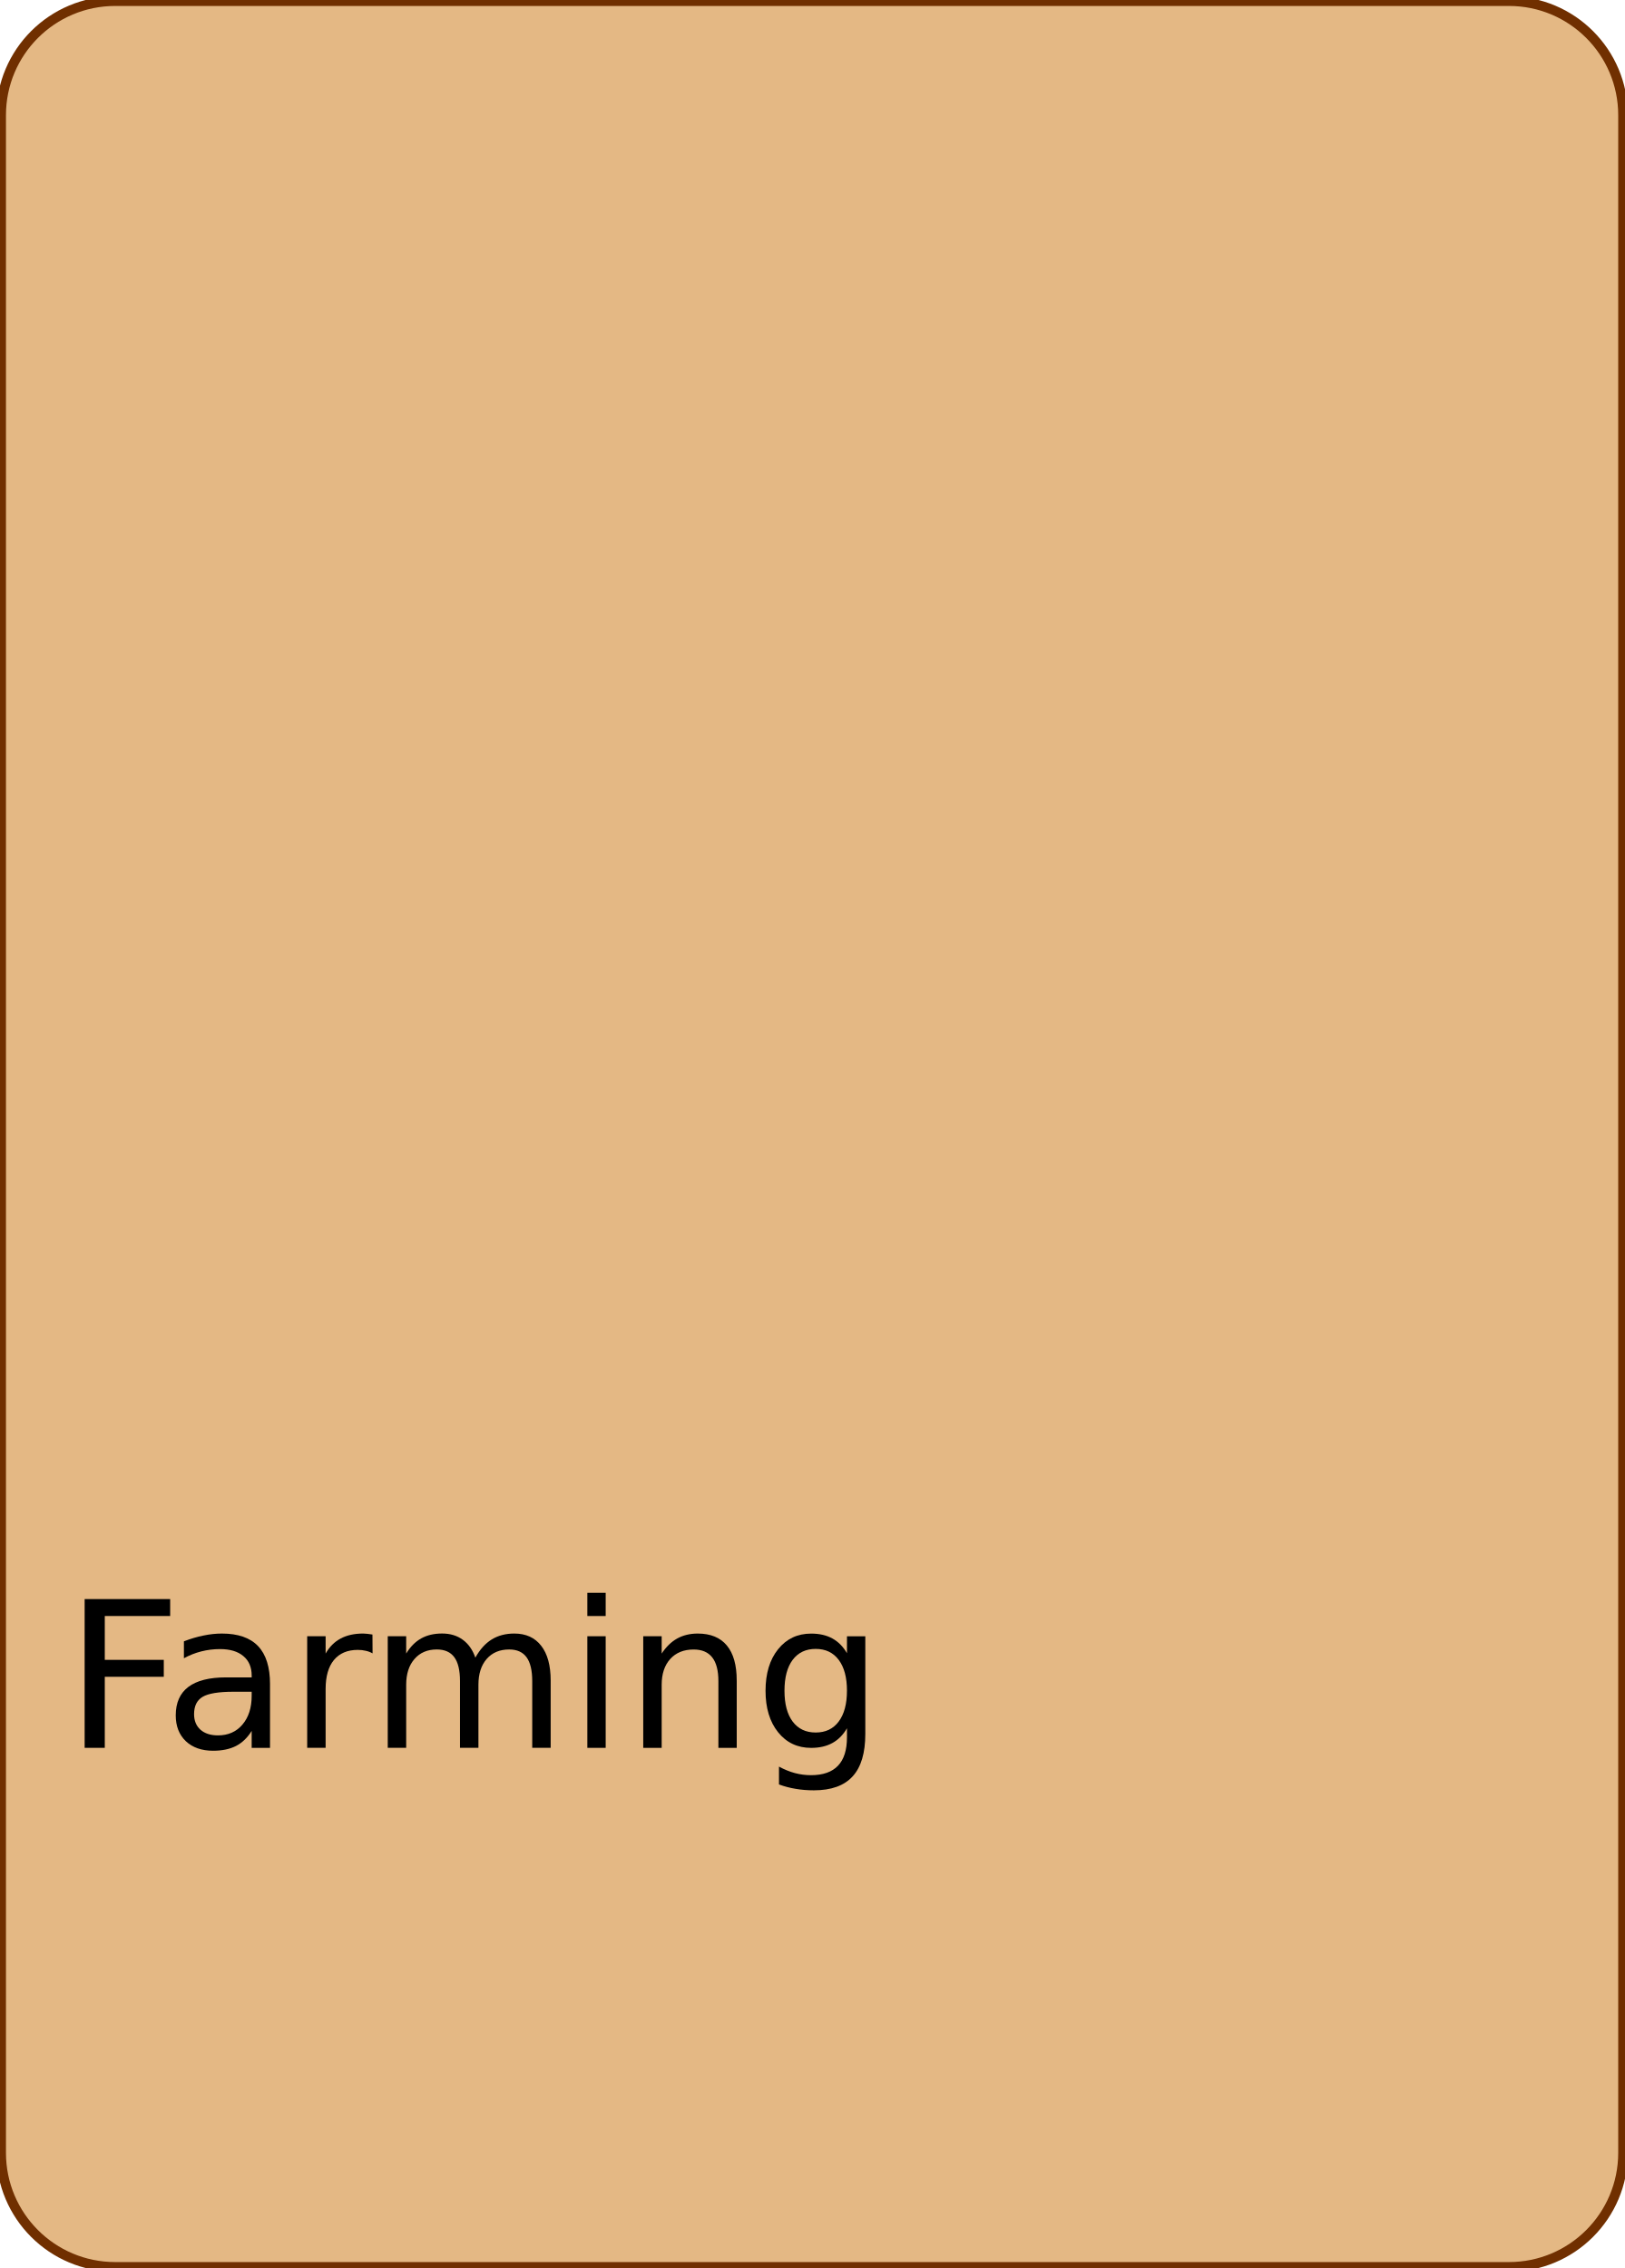
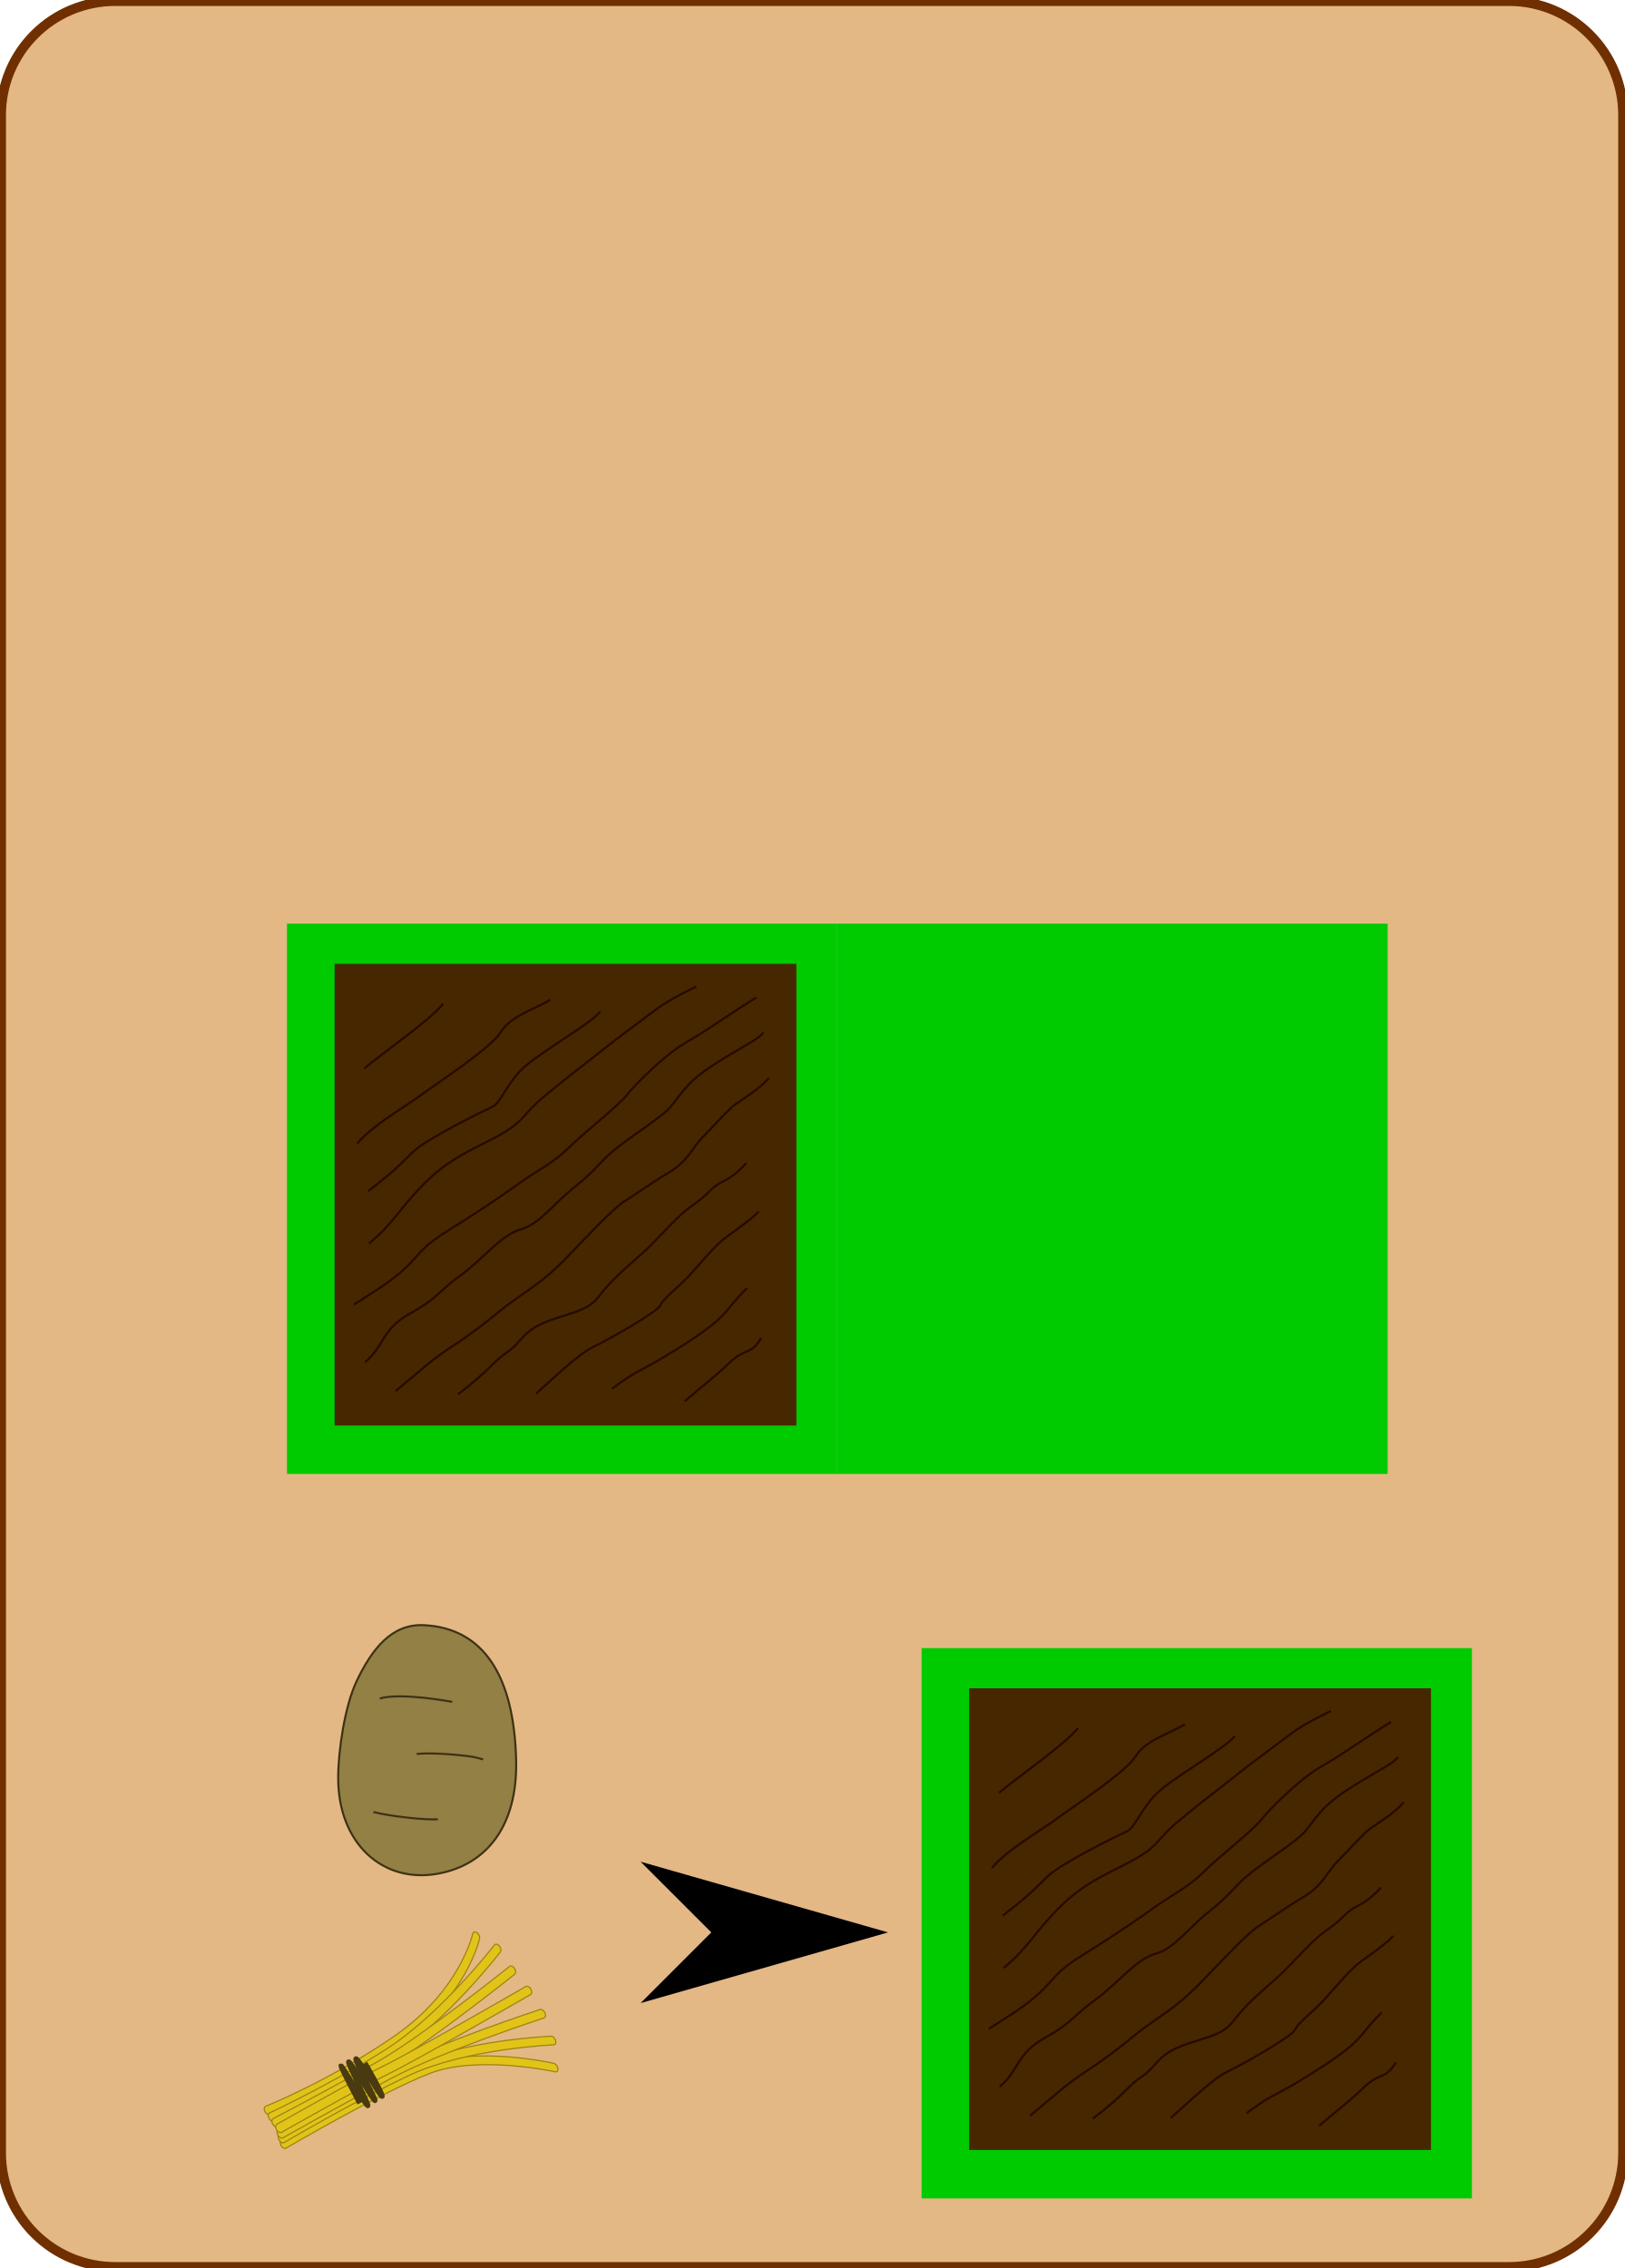
<svg xmlns="http://www.w3.org/2000/svg" xmlns:ns1="http://www.openswatchbook.org/uri/2009/osb" width="30.879mm" height="43.125mm" viewBox="0 0 109.413 152.805" id="svg2" version="1.1">
  <defs id="defs4">
+     <marker orient="auto" refY="0.0" refX="0.0" id="Arrow1Lend" style="overflow:visible;">
+       <path id="path4107" d="M 0.0,0.0 L 5.0,-5.0 L -12.5,0.0 L 5.0,5.0 L 0.0,0.0 z " style="fill-rule:evenodd;stroke:#000000;stroke-width:1pt;stroke-opacity:1;fill:#000000;fill-opacity:1" transform="scale(0.8) rotate(180) translate(12.5,0)" />
+     </marker>
    <linearGradient id="linearGradient5624" ns1:paint="solid">
      <stop style="stop-color:#0000ff;stop-opacity:1;" offset="0" id="stop5626" />
    </linearGradient>
  </defs>
  <g id="layer1" transform="translate(-15.53989,-15.91485)">
    <rect style="fill:#e4b884;fill-opacity:1;fill-rule:evenodd;stroke:#702f00;stroke-width:0.651;stroke-linecap:butt;stroke-linejoin:miter;stroke-opacity:1;stroke-miterlimit:4;stroke-dasharray:none" id="rect3336" width="109.261" height="152.654" x="15.616" y="15.991" ry="7.683" />
    <flowRoot xml:space="preserve" id="flowRoot4786" style="fill:black;stroke:none;stroke-opacity:1;stroke-width:1px;stroke-linejoin:miter;stroke-linecap:butt;fill-opacity:1;font-family:sans-serif;font-style:normal;font-weight:normal;font-size:16px;line-height:125%;letter-spacing:0px;word-spacing:0px;">
      <flowRegion id="flowRegion4788" style="font-size:16px;">
        <rect id="rect4790" width="108.929" height="31.071" x="3.929" y="116.564" style="font-size:16px;" />
      </flowRegion>
      <flowPara id="flowPara4792" />
    </flowRoot>
-     <g aria-label="Farming" transform="matrix(0.9375,0,0,0.9375,15.53989,15.91485)" style="font-style:normal;font-weight:normal;font-size:14.667px;line-height:125%;font-family:sans-serif;letter-spacing:0px;word-spacing:0px;fill:#000000;fill-opacity:1;stroke:none;stroke-width:1px;stroke-linecap:butt;stroke-linejoin:miter;stroke-opacity:1" id="flowRoot4821">
-       <path d="m 6.082,114.919 h 6.145 v 1.217 H 7.529 v 3.151 h 4.24 v 1.217 H 7.529 v 5.106 H 6.082 Z" style="" id="path8404" />
-       <path d="m 16.774,121.579 q -1.597,0 -2.213,0.365 -0.616,0.365 -0.616,1.246 0,0.702 0.458,1.117 0.465,0.408 1.26,0.408 1.096,0 1.755,-0.773 0.666,-0.781 0.666,-2.07 v -0.294 z m 2.628,-0.544 v 4.576 h -1.318 v -1.217 q -0.451,0.73 -1.124,1.081 -0.673,0.344 -1.647,0.344 -1.232,0 -1.962,-0.688 -0.723,-0.695 -0.723,-1.855 0,-1.354 0.902,-2.041 0.91,-0.688 2.707,-0.688 h 1.848 v -0.129 q 0,-0.909 -0.602,-1.404 -0.594,-0.501 -1.676,-0.501 -0.688,0 -1.339,0.165 -0.652,0.165 -1.253,0.494 v -1.217 q 0.723,-0.279 1.404,-0.415 0.68,-0.143 1.325,-0.143 1.74,0 2.6,0.902 0.859,0.902 0.859,2.736 z" style="" id="path8406" />
-       <path d="m 26.771,118.822 q -0.222,-0.129 -0.487,-0.186 -0.258,-0.065 -0.573,-0.065 -1.117,0 -1.719,0.73 -0.594,0.723 -0.594,2.084 v 4.225 h -1.325 v -8.021 h 1.325 v 1.246 q 0.415,-0.73 1.081,-1.081 0.666,-0.358 1.618,-0.358 0.136,0 0.301,0.021 0.165,0.014 0.365,0.05 z" style="" id="path8408" />
-       <path d="m 34.155,119.13 q 0.494,-0.888 1.182,-1.311 0.688,-0.423 1.618,-0.423 1.253,0 1.934,0.881 0.68,0.874 0.68,2.492 v 4.841 h -1.325 v -4.798 q 0,-1.153 -0.408,-1.712 -0.408,-0.559 -1.246,-0.559 -1.024,0 -1.618,0.68 -0.594,0.68 -0.594,1.855 v 4.533 h -1.325 v -4.798 q 0,-1.16 -0.408,-1.712 -0.408,-0.559 -1.26,-0.559 -1.01,0 -1.604,0.688 -0.594,0.68 -0.594,1.848 v 4.533 h -1.325 v -8.021 h 1.325 v 1.246 q 0.451,-0.738 1.081,-1.089 0.63,-0.351 1.497,-0.351 0.874,0 1.482,0.444 0.616,0.444 0.91,1.289 z" style="" id="path8410" />
-       <path d="m 42.204,117.59 h 1.318 v 8.021 h -1.318 z m 0,-3.122 h 1.318 v 1.669 h -1.318 z" style="" id="path8412" />
-       <path d="m 52.939,120.77 v 4.841 h -1.318 v -4.798 q 0,-1.139 -0.444,-1.704 -0.444,-0.566 -1.332,-0.566 -1.067,0 -1.683,0.68 -0.616,0.68 -0.616,1.855 v 4.533 h -1.325 v -8.021 h 1.325 v 1.246 q 0.473,-0.723 1.11,-1.081 0.645,-0.358 1.482,-0.358 1.382,0 2.091,0.859 0.709,0.852 0.709,2.514 z" style="" id="path8414" />
-       <path d="m 60.86,121.508 q 0,-1.432 -0.594,-2.22 Q 59.678,118.5 58.611,118.5 q -1.06,0 -1.654,0.788 -0.587,0.788 -0.587,2.22 0,1.425 0.587,2.213 0.594,0.788 1.654,0.788 1.067,0 1.654,-0.788 0.594,-0.788 0.594,-2.213 z m 1.318,3.108 q 0,2.048 -0.91,3.044 -0.91,1.003 -2.786,1.003 -0.695,0 -1.311,-0.107 -0.616,-0.1 -1.196,-0.315 v -1.282 q 0.58,0.315 1.146,0.466 0.566,0.15 1.153,0.15 1.296,0 1.941,-0.68 0.645,-0.673 0.645,-2.041 v -0.652 q -0.408,0.709 -1.046,1.06 -0.637,0.351 -1.525,0.351 -1.475,0 -2.378,-1.124 -0.902,-1.124 -0.902,-2.979 0,-1.862 0.902,-2.986 0.902,-1.124 2.378,-1.124 0.888,0 1.525,0.351 0.637,0.351 1.046,1.06 v -1.217 h 1.318 z" style="" id="path8416" />
+     <g id="g2186" transform="matrix(0.1473726,0,0,0.1473726,100.9879,134.0273)">
+       <rect y="-47.981" x="-158.545" height="251.575" width="251.575" id="rect14065" style="opacity:1;fill:#00ca00;fill-opacity:1;stroke:none;stroke-width:1;stroke-linecap:round;stroke-miterlimit:4;stroke-dasharray:none;stroke-opacity:1" />
+       <rect y="-29.621" x="-136.76" height="211.071" width="211.071" id="rect7800" style="opacity:1;fill:#472700;fill-opacity:1;stroke:none;stroke-width:3.4;stroke-linecap:round;stroke-miterlimit:4;stroke-dasharray:none;stroke-opacity:1" />
+       <path id="path9296" d="m -123.188,18.237 c 6.429,-5.714 30.714,-22.5 36.071,-29.643" style="fill:none;fill-rule:evenodd;stroke:#260b00;stroke-width:1px;stroke-linecap:butt;stroke-linejoin:miter;stroke-opacity:1" />
+       <path id="path9298" d="m -126.403,52.522 c 7.143,-8.571 22.5,-17.143 29.643,-22.5 7.143,-5.357 31.429,-21.071 36.071,-28.571 4.643,-7.5 15.714,-10.357 22.5,-14.643" style="fill:none;fill-rule:evenodd;stroke:#260b00;stroke-width:1px;stroke-linecap:butt;stroke-linejoin:miter;stroke-opacity:1" />
+       <path id="path9300" d="m -121.045,98.237 c 11.786,-9.643 14.286,-16.786 26.429,-28.571 12.143,-11.786 24.286,-15.714 34.643,-21.786 10.357,-6.071 8.571,-8.214 19.286,-17.143 10.714,-8.929 20.357,-16.071 26.071,-20.714 5.714,-4.643 18.929,-14.286 25,-18.929 6.071,-4.643 18.214,-10.357 18.214,-10.357" style="fill:none;fill-rule:evenodd;stroke:#260b00;stroke-width:1px;stroke-linecap:butt;stroke-linejoin:miter;stroke-opacity:1" />
+       <path id="path9302" d="m -127.831,126.094 c 8.214,-5.357 16.429,-10 23.571,-16.786 7.143,-6.786 6.786,-9.286 20.714,-17.857 13.929,-8.571 26.786,-17.5 32.143,-21.429 5.357,-3.929 14.643,-8.571 21.429,-15.357 6.786,-6.786 22.857,-19.286 26.786,-24.286 3.929,-5 12.857,-13.571 19.643,-18.929 6.786,-5.357 8.571,-5.357 18.214,-11.786 9.643,-6.429 16.071,-10.714 21.429,-13.929" style="fill:none;fill-rule:evenodd;stroke:#260b00;stroke-width:1px;stroke-linecap:butt;stroke-linejoin:miter;stroke-opacity:1" />
+       <path id="path9304" d="m -121.403,74.308 c 14.643,-11.429 13.571,-11.429 20.357,-17.857 6.786,-6.429 32.5,-18.929 36.429,-20.714 3.929,-1.786 6.786,-11.429 15,-18.571 8.214,-7.143 30.714,-20 34.286,-25" style="fill:none;fill-rule:evenodd;stroke:#260b00;stroke-width:1px;stroke-linecap:butt;stroke-linejoin:miter;stroke-opacity:1" />
+       <path id="path9306" d="m -122.831,152.522 c 8.929,-7.5 7.5,-15 20.357,-22.143 12.857,-7.143 12.857,-10 23.214,-17.5 10.357,-7.5 18.571,-18.571 27.5,-21.071 8.929,-2.5 15,-11.786 25,-19.643 10,-7.857 11.429,-11.786 19.286,-17.857 7.857,-6.071 16.429,-11.429 22.143,-16.429 5.714,-5 6.786,-11.071 19.286,-19.643 12.5,-8.571 22.143,-12.5 25.357,-16.429" style="fill:none;fill-rule:evenodd;stroke:#260b00;stroke-width:1px;stroke-linecap:butt;stroke-linejoin:miter;stroke-opacity:1" />
+       <path id="path9308" d="m -108.903,165.737 c 12.143,-10 16.429,-14.286 25.714,-20.357 9.286,-6.071 14.643,-10.357 22.143,-16.429 7.5,-6.071 12.857,-8.929 20.357,-15 7.5,-6.071 15,-14.643 18.214,-17.857 3.214,-3.214 13.571,-14.286 18.214,-17.143 4.643,-2.857 11.429,-7.857 20.357,-13.214 8.929,-5.357 10.714,-11.429 15.357,-16.071 4.643,-4.643 11.786,-12.857 15.357,-15.357 3.571,-2.5 10.714,-6.786 15,-11.786" style="fill:none;fill-rule:evenodd;stroke:#260b00;stroke-width:1px;stroke-linecap:butt;stroke-linejoin:miter;stroke-opacity:1" />
+       <path id="path9310" d="m -80.331,167.165 c 15,-11.429 16.071,-15 22.5,-19.286 6.429,-4.286 6.786,-9.286 17.143,-13.571 10.357,-4.286 19.286,-4.643 24.643,-11.786 5.357,-7.143 12.857,-13.571 18.571,-18.571 5.714,-5 9.643,-9.643 16.429,-16.429 6.786,-6.786 9.643,-7.143 15.714,-13.214 6.071,-6.071 7.857,-3.214 16.786,-12.857" style="fill:none;fill-rule:evenodd;stroke:#260b00;stroke-width:1px;stroke-linecap:butt;stroke-linejoin:miter;stroke-opacity:1" />
+       <path id="path9312" d="m -44.617,166.808 c 9.643,-8.571 19.643,-18.214 25.714,-21.071 6.071,-2.857 29.643,-16.071 31.071,-19.286 1.429,-3.214 7.857,-7.857 12.857,-13.214 5,-5.357 11.071,-12.857 15.357,-16.429 4.286,-3.571 11.429,-7.857 16.786,-13.214" style="fill:none;fill-rule:evenodd;stroke:#260b00;stroke-width:1px;stroke-linecap:butt;stroke-linejoin:miter;stroke-opacity:1" />
+       <path id="path9314" d="m -9.974,164.665 c 10.357,-7.857 12.5,-7.857 22.143,-13.571 9.643,-5.714 18.571,-11.429 25,-16.786 6.429,-5.357 7.143,-8.571 14.643,-15.714" style="fill:none;fill-rule:evenodd;stroke:#260b00;stroke-width:1px;stroke-linecap:butt;stroke-linejoin:miter;stroke-opacity:1" />
+       <path id="path9316" d="m 23.24,170.379 c 10.714,-9.286 12.5,-10 20.357,-17.5 7.857,-7.5 9.643,-3.214 14.643,-11.429" style="fill:none;fill-rule:evenodd;stroke:#260b00;stroke-width:1px;stroke-linecap:butt;stroke-linejoin:miter;stroke-opacity:1" />
    </g>
+     <g id="g3498" transform="matrix(0.06025355,0,0,0.06025355,40.94176,130.655)">
+       <path id="path8504" d="M 155.468,63.531 C 157.32,136.735 123.093,180.968 67.59,190.912 6.432,201.869 -43.489,157.119 -43.489,83.892 c 0,-31.068 7.593,-80.906 20.531,-108.13 17.556,-36.944 39.669,-64.584 75.396,-62.813 66.867,3.315 100.662,56.995 103.03,150.583 z" style="opacity:1;fill:#928044;fill-opacity:1;stroke:#3d3115;stroke-width:2.275;stroke-linecap:round;stroke-miterlimit:4;stroke-dasharray:none;stroke-opacity:1" />
+       <path id="path8509" d="M 3.05,-5.066 C 27.199,-12.169 84.02,-1.278 84.02,-1.278" style="fill:none;fill-rule:evenodd;stroke:#3d3115;stroke-width:2.275;stroke-linecap:butt;stroke-linejoin:miter;stroke-miterlimit:4;stroke-dasharray:none;stroke-opacity:1" />
+       <path id="path8511" d="m 44.245,56.964 c 15.522,-1.764 44.917,0.623 61.071,2.921 5.529,0.786 13.27,3.235 13.27,3.235" style="fill:none;fill-rule:evenodd;stroke:#3d3115;stroke-width:2.275;stroke-linecap:butt;stroke-linejoin:miter;stroke-miterlimit:4;stroke-dasharray:none;stroke-opacity:1" />
+       <path id="path8513" d="m -4.053,121.835 c 15.152,4.262 58.242,9.47 71.973,8.05" style="fill:none;fill-rule:evenodd;stroke:#3d3115;stroke-width:2.275;stroke-linecap:butt;stroke-linejoin:miter;stroke-miterlimit:4;stroke-dasharray:none;stroke-opacity:1" />
+     </g>
+     <g id="g4100" transform="matrix(0.1415942,0,0,0.1415942,25.95487,140.9057)">
+       <path id="path7896" d="m 191.495,100.392 a 2.221,1.436 59.385 0 0 -1.618,-1.347 c 0,0 -37.111,-8.47 -61.056,0.881 C 105.18,109.158 60.338,135.546 60.338,135.546 a 2.221,1.436 59.385 1 0 2.258,3.822 c 0,0 44.961,-26.404 68.215,-35.485 22.951,-8.963 59.71,-0.81 59.71,-0.81 a 2.221,1.436 59.385 0 0 0.974,-2.68 z" style="color:#000000;font-style:normal;font-variant:normal;font-weight:normal;font-stretch:normal;font-size:medium;line-height:normal;font-family:sans-serif;font-variant-ligatures:normal;font-variant-position:normal;font-variant-caps:normal;font-variant-numeric:normal;font-variant-alternates:normal;font-feature-settings:normal;text-indent:0;text-align:start;text-decoration:none;text-decoration-line:none;text-decoration-style:solid;text-decoration-color:#000000;letter-spacing:normal;word-spacing:normal;text-transform:none;writing-mode:lr-tb;direction:ltr;text-orientation:mixed;dominant-baseline:auto;baseline-shift:baseline;text-anchor:start;white-space:normal;shape-padding:0;clip-rule:nonzero;display:inline;overflow:visible;visibility:visible;opacity:1;isolation:auto;mix-blend-mode:normal;color-interpolation:sRGB;color-interpolation-filters:linearRGB;solid-color:#000000;solid-opacity:1;vector-effect:none;fill:#e2c419;fill-opacity:1;fill-rule:evenodd;stroke:#9a8511;stroke-width:0.568;stroke-linecap:round;stroke-linejoin:miter;stroke-miterlimit:4;stroke-dasharray:none;stroke-dashoffset:0;stroke-opacity:1;color-rendering:auto;image-rendering:auto;shape-rendering:auto;text-rendering:auto;enable-background:accumulate" />
+       <path id="path7894" d="m 190.492,87.505 a 2.221,1.436 59.385 0 0 -1.944,-1.353 c 0,0 -41.872,1.668 -69.369,14.639 -27.258,12.858 -59.789,32.116 -59.789,32.116 a 2.221,1.436 59.385 1 0 2.261,3.821 c 0,0 32.511,-19.237 59.636,-32.032 26.886,-12.683 68.588,-14.45 68.588,-14.45 a 2.221,1.436 59.385 0 0 0.617,-2.74 z" style="color:#000000;font-style:normal;font-variant:normal;font-weight:normal;font-stretch:normal;font-size:medium;line-height:normal;font-family:sans-serif;font-variant-ligatures:normal;font-variant-position:normal;font-variant-caps:normal;font-variant-numeric:normal;font-variant-alternates:normal;font-feature-settings:normal;text-indent:0;text-align:start;text-decoration:none;text-decoration-line:none;text-decoration-style:solid;text-decoration-color:#000000;letter-spacing:normal;word-spacing:normal;text-transform:none;writing-mode:lr-tb;direction:ltr;text-orientation:mixed;dominant-baseline:auto;baseline-shift:baseline;text-anchor:start;white-space:normal;shape-padding:0;clip-rule:nonzero;display:inline;overflow:visible;visibility:visible;opacity:1;isolation:auto;mix-blend-mode:normal;color-interpolation:sRGB;color-interpolation-filters:linearRGB;solid-color:#000000;solid-opacity:1;vector-effect:none;fill:#e2c419;fill-opacity:1;fill-rule:evenodd;stroke:#9a8511;stroke-width:0.568;stroke-linecap:round;stroke-linejoin:miter;stroke-miterlimit:4;stroke-dasharray:none;stroke-dashoffset:0;stroke-opacity:1;color-rendering:auto;image-rendering:auto;shape-rendering:auto;text-rendering:auto;enable-background:accumulate" />
+       <path id="path7892" d="m 185.59,74.766 a 2.221,1.436 59.385 0 0 -2.229,-1.31 c 0,0 -47.887,15.589 -72.718,28.747 -24.679,13.078 -51.821,28.45 -51.821,28.45 a 2.222,1.437 59.385 1 0 2.231,3.843 c 0,0 27.129,-15.365 51.773,-28.424 24.492,-12.979 72.422,-28.627 72.422,-28.627 a 2.221,1.436 59.385 0 0 0.341,-2.679 z" style="color:#000000;font-style:normal;font-variant:normal;font-weight:normal;font-stretch:normal;font-size:medium;line-height:normal;font-family:sans-serif;font-variant-ligatures:normal;font-variant-position:normal;font-variant-caps:normal;font-variant-numeric:normal;font-variant-alternates:normal;font-feature-settings:normal;text-indent:0;text-align:start;text-decoration:none;text-decoration-line:none;text-decoration-style:solid;text-decoration-color:#000000;letter-spacing:normal;word-spacing:normal;text-transform:none;writing-mode:lr-tb;direction:ltr;text-orientation:mixed;dominant-baseline:auto;baseline-shift:baseline;text-anchor:start;white-space:normal;shape-padding:0;clip-rule:nonzero;display:inline;overflow:visible;visibility:visible;opacity:1;isolation:auto;mix-blend-mode:normal;color-interpolation:sRGB;color-interpolation-filters:linearRGB;solid-color:#000000;solid-opacity:1;vector-effect:none;fill:#e2c419;fill-opacity:1;fill-rule:evenodd;stroke:#9a8511;stroke-width:0.568;stroke-linecap:round;stroke-linejoin:miter;stroke-miterlimit:4;stroke-dasharray:none;stroke-dashoffset:0;stroke-opacity:1;color-rendering:auto;image-rendering:auto;shape-rendering:auto;text-rendering:auto;enable-background:accumulate" />
+       <path id="path7882" d="m 154.191,37.788 a 2.221,1.436 59.385 0 0 -2.853,-0.364 c 0,0 -1.448,6.607 -6.795,16.044 -5.347,9.437 -14.565,21.584 -30.032,32.313 C 83.42,107.348 52.889,119.457 52.889,119.457 a 2.221,1.436 59.385 1 0 1.996,3.948 c 0,0 30.71,-12.165 62.003,-33.871 15.725,-10.907 25.143,-23.3 30.634,-32.992 5.491,-9.692 7.084,-16.801 7.084,-16.801 a 2.221,1.436 59.385 0 0 -0.415,-1.951 z" style="color:#000000;font-style:normal;font-variant:normal;font-weight:normal;font-stretch:normal;font-size:medium;line-height:normal;font-family:sans-serif;font-variant-ligatures:normal;font-variant-position:normal;font-variant-caps:normal;font-variant-numeric:normal;font-variant-alternates:normal;font-feature-settings:normal;text-indent:0;text-align:start;text-decoration:none;text-decoration-line:none;text-decoration-style:solid;text-decoration-color:#000000;letter-spacing:normal;word-spacing:normal;text-transform:none;writing-mode:lr-tb;direction:ltr;text-orientation:mixed;dominant-baseline:auto;baseline-shift:baseline;text-anchor:start;white-space:normal;shape-padding:0;clip-rule:nonzero;display:inline;overflow:visible;visibility:visible;opacity:1;isolation:auto;mix-blend-mode:normal;color-interpolation:sRGB;color-interpolation-filters:linearRGB;solid-color:#000000;solid-opacity:1;vector-effect:none;fill:#e2c419;fill-opacity:1;fill-rule:evenodd;stroke:#9a8511;stroke-width:0.568;stroke-linecap:round;stroke-linejoin:miter;stroke-miterlimit:4;stroke-dasharray:none;stroke-dashoffset:0;stroke-opacity:1;color-rendering:auto;image-rendering:auto;shape-rendering:auto;text-rendering:auto;enable-background:accumulate" />
+       <path id="path7886" d="m 164.368,43.729 a 2.221,1.436 59.385 0 0 -2.69,-0.981 c 0,0 -25.464,32.922 -51.483,49.553 C 84.012,109.035 54.659,122.644 54.659,122.644 a 2.221,1.437 59.385 1 0 2.096,3.911 c 0,0 29.429,-13.637 55.757,-30.465 26.491,-16.933 51.971,-50.009 51.971,-50.009 a 2.221,1.436 59.385 0 0 -0.116,-2.352 z" style="color:#000000;font-style:normal;font-variant:normal;font-weight:normal;font-stretch:normal;font-size:medium;line-height:normal;font-family:sans-serif;font-variant-ligatures:normal;font-variant-position:normal;font-variant-caps:normal;font-variant-numeric:normal;font-variant-alternates:normal;font-feature-settings:normal;text-indent:0;text-align:start;text-decoration:none;text-decoration-line:none;text-decoration-style:solid;text-decoration-color:#000000;letter-spacing:normal;word-spacing:normal;text-transform:none;writing-mode:lr-tb;direction:ltr;text-orientation:mixed;dominant-baseline:auto;baseline-shift:baseline;text-anchor:start;white-space:normal;shape-padding:0;clip-rule:nonzero;display:inline;overflow:visible;visibility:visible;opacity:1;isolation:auto;mix-blend-mode:normal;color-interpolation:sRGB;color-interpolation-filters:linearRGB;solid-color:#000000;solid-opacity:1;vector-effect:none;fill:#e2c419;fill-opacity:1;fill-rule:evenodd;stroke:#9a8511;stroke-width:0.568;stroke-linecap:round;stroke-linejoin:miter;stroke-miterlimit:4;stroke-dasharray:none;stroke-dashoffset:0;stroke-opacity:1;color-rendering:auto;image-rendering:auto;shape-rendering:auto;text-rendering:auto;enable-background:accumulate" />
+       <path id="path7888" d="m 171.332,54.041 a 2.221,1.436 59.385 0 0 -2.483,-1.082 c 0,0 -40.14,32.075 -61.073,44.318 C 86.718,109.594 56.419,125.338 56.419,125.338 a 2.221,1.436 59.385 1 0 2.17,3.871 c 0,0 30.307,-15.746 51.439,-28.106 21.258,-12.433 61.297,-44.47 61.297,-44.47 a 2.221,1.436 59.385 0 0 0.007,-2.591 z" style="color:#000000;font-style:normal;font-variant:normal;font-weight:normal;font-stretch:normal;font-size:medium;line-height:normal;font-family:sans-serif;font-variant-ligatures:normal;font-variant-position:normal;font-variant-caps:normal;font-variant-numeric:normal;font-variant-alternates:normal;font-feature-settings:normal;text-indent:0;text-align:start;text-decoration:none;text-decoration-line:none;text-decoration-style:solid;text-decoration-color:#000000;letter-spacing:normal;word-spacing:normal;text-transform:none;writing-mode:lr-tb;direction:ltr;text-orientation:mixed;dominant-baseline:auto;baseline-shift:baseline;text-anchor:start;white-space:normal;shape-padding:0;clip-rule:nonzero;display:inline;overflow:visible;visibility:visible;opacity:1;isolation:auto;mix-blend-mode:normal;color-interpolation:sRGB;color-interpolation-filters:linearRGB;solid-color:#000000;solid-opacity:1;vector-effect:none;fill:#e2c419;fill-opacity:1;fill-rule:evenodd;stroke:#9a8511;stroke-width:0.568;stroke-linecap:round;stroke-linejoin:miter;stroke-miterlimit:4;stroke-dasharray:none;stroke-dashoffset:0;stroke-opacity:1;color-rendering:auto;image-rendering:auto;shape-rendering:auto;text-rendering:auto;enable-background:accumulate" />
+       <path id="path7890" d="m 178.973,63.67 a 2.221,1.436 59.385 0 0 -2.367,-1.157 c 0,0 -55.274,31.813 -67.372,37.624 -12.418,5.965 -51.049,27.892 -51.049,27.892 a 2.221,1.436 59.385 1 0 2.232,3.837 c 0,0 38.769,-21.986 50.937,-27.831 12.489,-5.999 67.496,-37.692 67.496,-37.692 a 2.221,1.436 59.385 0 0 0.124,-2.673 z" style="color:#000000;font-style:normal;font-variant:normal;font-weight:normal;font-stretch:normal;font-size:medium;line-height:normal;font-family:sans-serif;font-variant-ligatures:normal;font-variant-position:normal;font-variant-caps:normal;font-variant-numeric:normal;font-variant-alternates:normal;font-feature-settings:normal;text-indent:0;text-align:start;text-decoration:none;text-decoration-line:none;text-decoration-style:solid;text-decoration-color:#000000;letter-spacing:normal;word-spacing:normal;text-transform:none;writing-mode:lr-tb;direction:ltr;text-orientation:mixed;dominant-baseline:auto;baseline-shift:baseline;text-anchor:start;white-space:normal;shape-padding:0;clip-rule:nonzero;display:inline;overflow:visible;visibility:visible;opacity:1;isolation:auto;mix-blend-mode:normal;color-interpolation:sRGB;color-interpolation-filters:linearRGB;solid-color:#000000;solid-opacity:1;vector-effect:none;fill:#e2c419;fill-opacity:1;fill-rule:evenodd;stroke:#9a8511;stroke-width:0.568;stroke-linecap:round;stroke-linejoin:miter;stroke-miterlimit:4;stroke-dasharray:none;stroke-dashoffset:0;stroke-opacity:1;color-rendering:auto;image-rendering:auto;shape-rendering:auto;text-rendering:auto;enable-background:accumulate" />
+       <path id="path7914" d="m 100.149,98.881 c 0,0 9.096,15.559 8.103,15.957 -0.993,0.399 -11.269,-18.534 -12.477,-18.018 -1.207,0.516 9.964,19.535 9.105,20.004 -0.858,0.469 -11.582,-19.081 -12.584,-18.534 -1.002,0.547 10.053,20.347 9.186,20.965 -0.867,0.618 -12.253,-19.432 -12.825,-19.12 -0.572,0.313 8.881,17.973 8.881,17.973" style="fill:none;fill-rule:evenodd;stroke:#4a3a0f;stroke-width:2.275;stroke-linecap:butt;stroke-linejoin:miter;stroke-miterlimit:4;stroke-dasharray:none;stroke-opacity:1" />
+     </g>
+     <path style="fill:none;fill-rule:evenodd;stroke:#000000;stroke-width:0.938px;stroke-linecap:butt;stroke-linejoin:miter;stroke-opacity:1;marker-end:url(#Arrow1Lend)" d="m 63.72,146.109 h 9.825" id="path4102" />
+     <g id="g2186-6" transform="matrix(0.1473726,0,0,0.1473726,58.23607,85.2173)">
+       <rect y="-47.981" x="-158.545" height="251.575" width="251.575" id="rect14065-7" style="opacity:1;fill:#00ca00;fill-opacity:1;stroke:none;stroke-width:1;stroke-linecap:round;stroke-miterlimit:4;stroke-dasharray:none;stroke-opacity:1" />
+       <rect y="-29.621" x="-136.76" height="211.071" width="211.071" id="rect7800-5" style="opacity:1;fill:#472700;fill-opacity:1;stroke:none;stroke-width:3.4;stroke-linecap:round;stroke-miterlimit:4;stroke-dasharray:none;stroke-opacity:1" />
+       <path id="path9296-3" d="m -123.188,18.237 c 6.429,-5.714 30.714,-22.5 36.071,-29.643" style="fill:none;fill-rule:evenodd;stroke:#260b00;stroke-width:1px;stroke-linecap:butt;stroke-linejoin:miter;stroke-opacity:1" />
+       <path id="path9298-5" d="m -126.403,52.522 c 7.143,-8.571 22.5,-17.143 29.643,-22.5 7.143,-5.357 31.429,-21.071 36.071,-28.571 4.643,-7.5 15.714,-10.357 22.5,-14.643" style="fill:none;fill-rule:evenodd;stroke:#260b00;stroke-width:1px;stroke-linecap:butt;stroke-linejoin:miter;stroke-opacity:1" />
+       <path id="path9300-6" d="m -121.045,98.237 c 11.786,-9.643 14.286,-16.786 26.429,-28.571 12.143,-11.786 24.286,-15.714 34.643,-21.786 10.357,-6.071 8.571,-8.214 19.286,-17.143 10.714,-8.929 20.357,-16.071 26.071,-20.714 5.714,-4.643 18.929,-14.286 25,-18.929 6.071,-4.643 18.214,-10.357 18.214,-10.357" style="fill:none;fill-rule:evenodd;stroke:#260b00;stroke-width:1px;stroke-linecap:butt;stroke-linejoin:miter;stroke-opacity:1" />
+       <path id="path9302-2" d="m -127.831,126.094 c 8.214,-5.357 16.429,-10 23.571,-16.786 7.143,-6.786 6.786,-9.286 20.714,-17.857 13.929,-8.571 26.786,-17.5 32.143,-21.429 5.357,-3.929 14.643,-8.571 21.429,-15.357 6.786,-6.786 22.857,-19.286 26.786,-24.286 3.929,-5 12.857,-13.571 19.643,-18.929 6.786,-5.357 8.571,-5.357 18.214,-11.786 9.643,-6.429 16.071,-10.714 21.429,-13.929" style="fill:none;fill-rule:evenodd;stroke:#260b00;stroke-width:1px;stroke-linecap:butt;stroke-linejoin:miter;stroke-opacity:1" />
+       <path id="path9304-9" d="m -121.403,74.308 c 14.643,-11.429 13.571,-11.429 20.357,-17.857 6.786,-6.429 32.5,-18.929 36.429,-20.714 3.929,-1.786 6.786,-11.429 15,-18.571 8.214,-7.143 30.714,-20 34.286,-25" style="fill:none;fill-rule:evenodd;stroke:#260b00;stroke-width:1px;stroke-linecap:butt;stroke-linejoin:miter;stroke-opacity:1" />
+       <path id="path9306-1" d="m -122.831,152.522 c 8.929,-7.5 7.5,-15 20.357,-22.143 12.857,-7.143 12.857,-10 23.214,-17.5 10.357,-7.5 18.571,-18.571 27.5,-21.071 8.929,-2.5 15,-11.786 25,-19.643 10,-7.857 11.429,-11.786 19.286,-17.857 7.857,-6.071 16.429,-11.429 22.143,-16.429 5.714,-5 6.786,-11.071 19.286,-19.643 12.5,-8.571 22.143,-12.5 25.357,-16.429" style="fill:none;fill-rule:evenodd;stroke:#260b00;stroke-width:1px;stroke-linecap:butt;stroke-linejoin:miter;stroke-opacity:1" />
+       <path id="path9308-2" d="m -108.903,165.737 c 12.143,-10 16.429,-14.286 25.714,-20.357 9.286,-6.071 14.643,-10.357 22.143,-16.429 7.5,-6.071 12.857,-8.929 20.357,-15 7.5,-6.071 15,-14.643 18.214,-17.857 3.214,-3.214 13.571,-14.286 18.214,-17.143 4.643,-2.857 11.429,-7.857 20.357,-13.214 8.929,-5.357 10.714,-11.429 15.357,-16.071 4.643,-4.643 11.786,-12.857 15.357,-15.357 3.571,-2.5 10.714,-6.786 15,-11.786" style="fill:none;fill-rule:evenodd;stroke:#260b00;stroke-width:1px;stroke-linecap:butt;stroke-linejoin:miter;stroke-opacity:1" />
+       <path id="path9310-7" d="m -80.331,167.165 c 15,-11.429 16.071,-15 22.5,-19.286 6.429,-4.286 6.786,-9.286 17.143,-13.571 10.357,-4.286 19.286,-4.643 24.643,-11.786 5.357,-7.143 12.857,-13.571 18.571,-18.571 5.714,-5 9.643,-9.643 16.429,-16.429 6.786,-6.786 9.643,-7.143 15.714,-13.214 6.071,-6.071 7.857,-3.214 16.786,-12.857" style="fill:none;fill-rule:evenodd;stroke:#260b00;stroke-width:1px;stroke-linecap:butt;stroke-linejoin:miter;stroke-opacity:1" />
+       <path id="path9312-0" d="m -44.617,166.808 c 9.643,-8.571 19.643,-18.214 25.714,-21.071 6.071,-2.857 29.643,-16.071 31.071,-19.286 1.429,-3.214 7.857,-7.857 12.857,-13.214 5,-5.357 11.071,-12.857 15.357,-16.429 4.286,-3.571 11.429,-7.857 16.786,-13.214" style="fill:none;fill-rule:evenodd;stroke:#260b00;stroke-width:1px;stroke-linecap:butt;stroke-linejoin:miter;stroke-opacity:1" />
+       <path id="path9314-9" d="m -9.974,164.665 c 10.357,-7.857 12.5,-7.857 22.143,-13.571 9.643,-5.714 18.571,-11.429 25,-16.786 6.429,-5.357 7.143,-8.571 14.643,-15.714" style="fill:none;fill-rule:evenodd;stroke:#260b00;stroke-width:1px;stroke-linecap:butt;stroke-linejoin:miter;stroke-opacity:1" />
+       <path id="path9316-3" d="m 23.24,170.379 c 10.714,-9.286 12.5,-10 20.357,-17.5 7.857,-7.5 9.643,-3.214 14.643,-11.429" style="fill:none;fill-rule:evenodd;stroke:#260b00;stroke-width:1px;stroke-linecap:butt;stroke-linejoin:miter;stroke-opacity:1" />
+     </g>
+     <rect style="opacity:1;fill:#00ca00;fill-opacity:1;stroke:none;stroke-width:0.147;stroke-linecap:round;stroke-miterlimit:4;stroke-dasharray:none;stroke-opacity:1" id="rect14065-3-6" width="37.075" height="37.075" x="71.946" y="78.146" />
  </g>
</svg>
